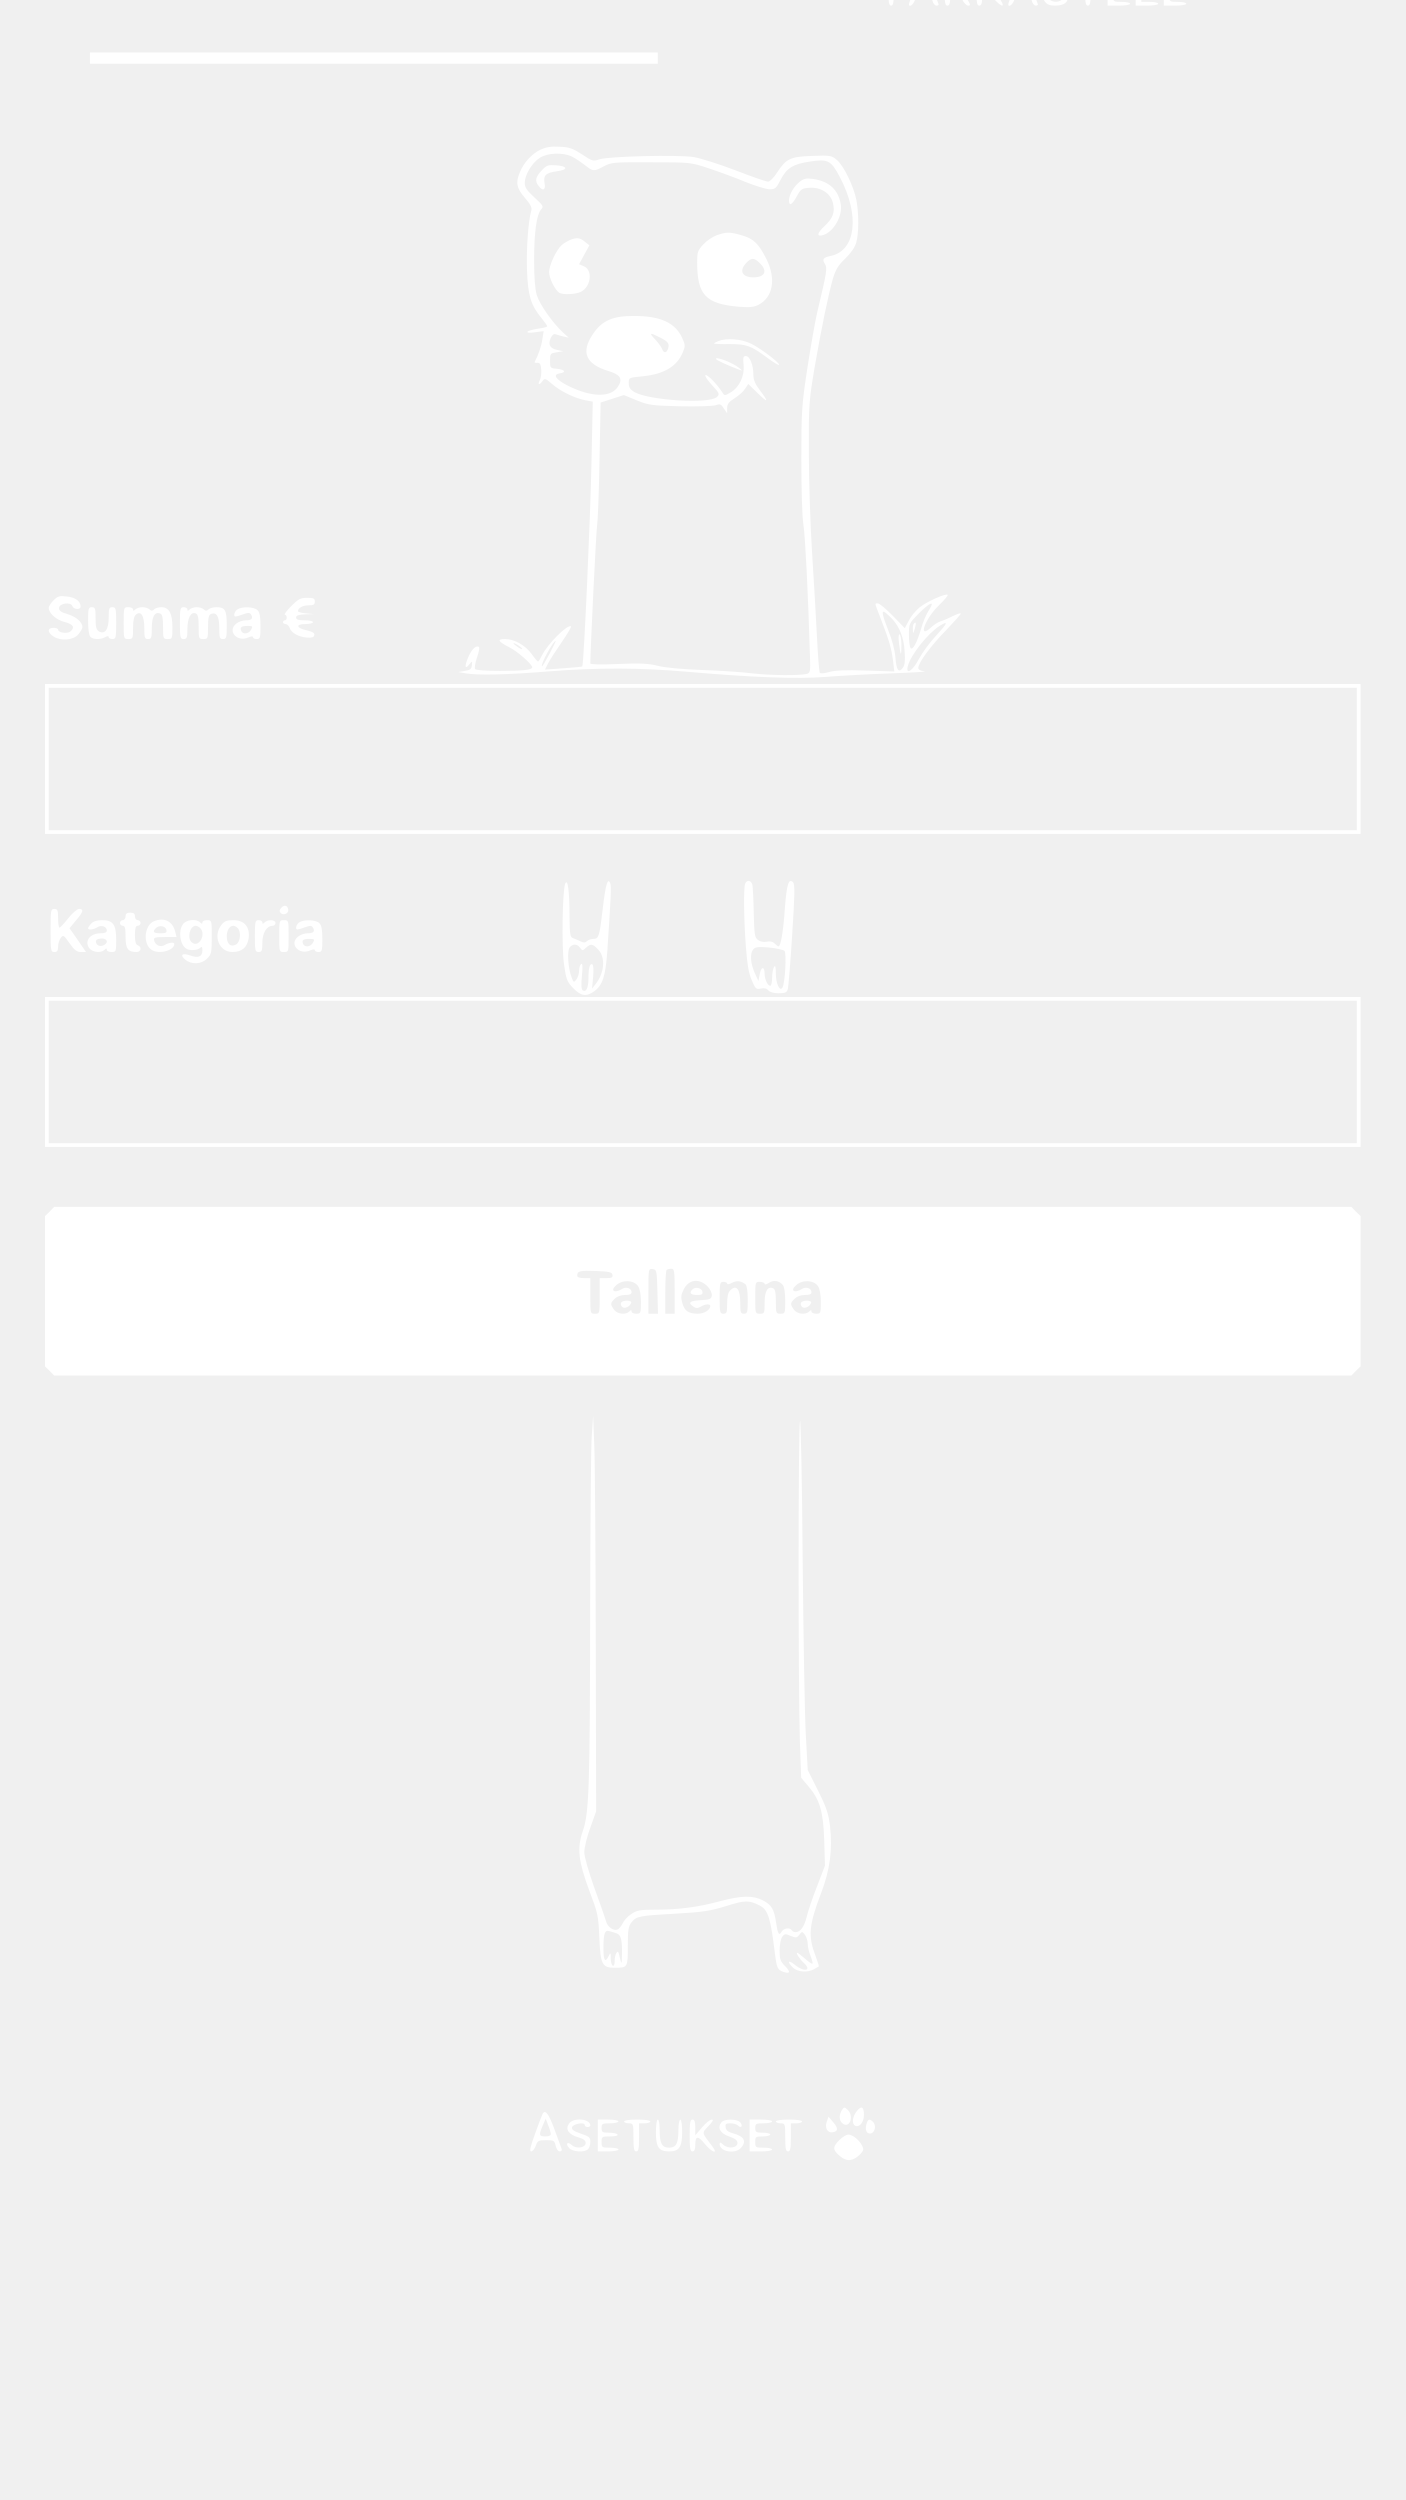
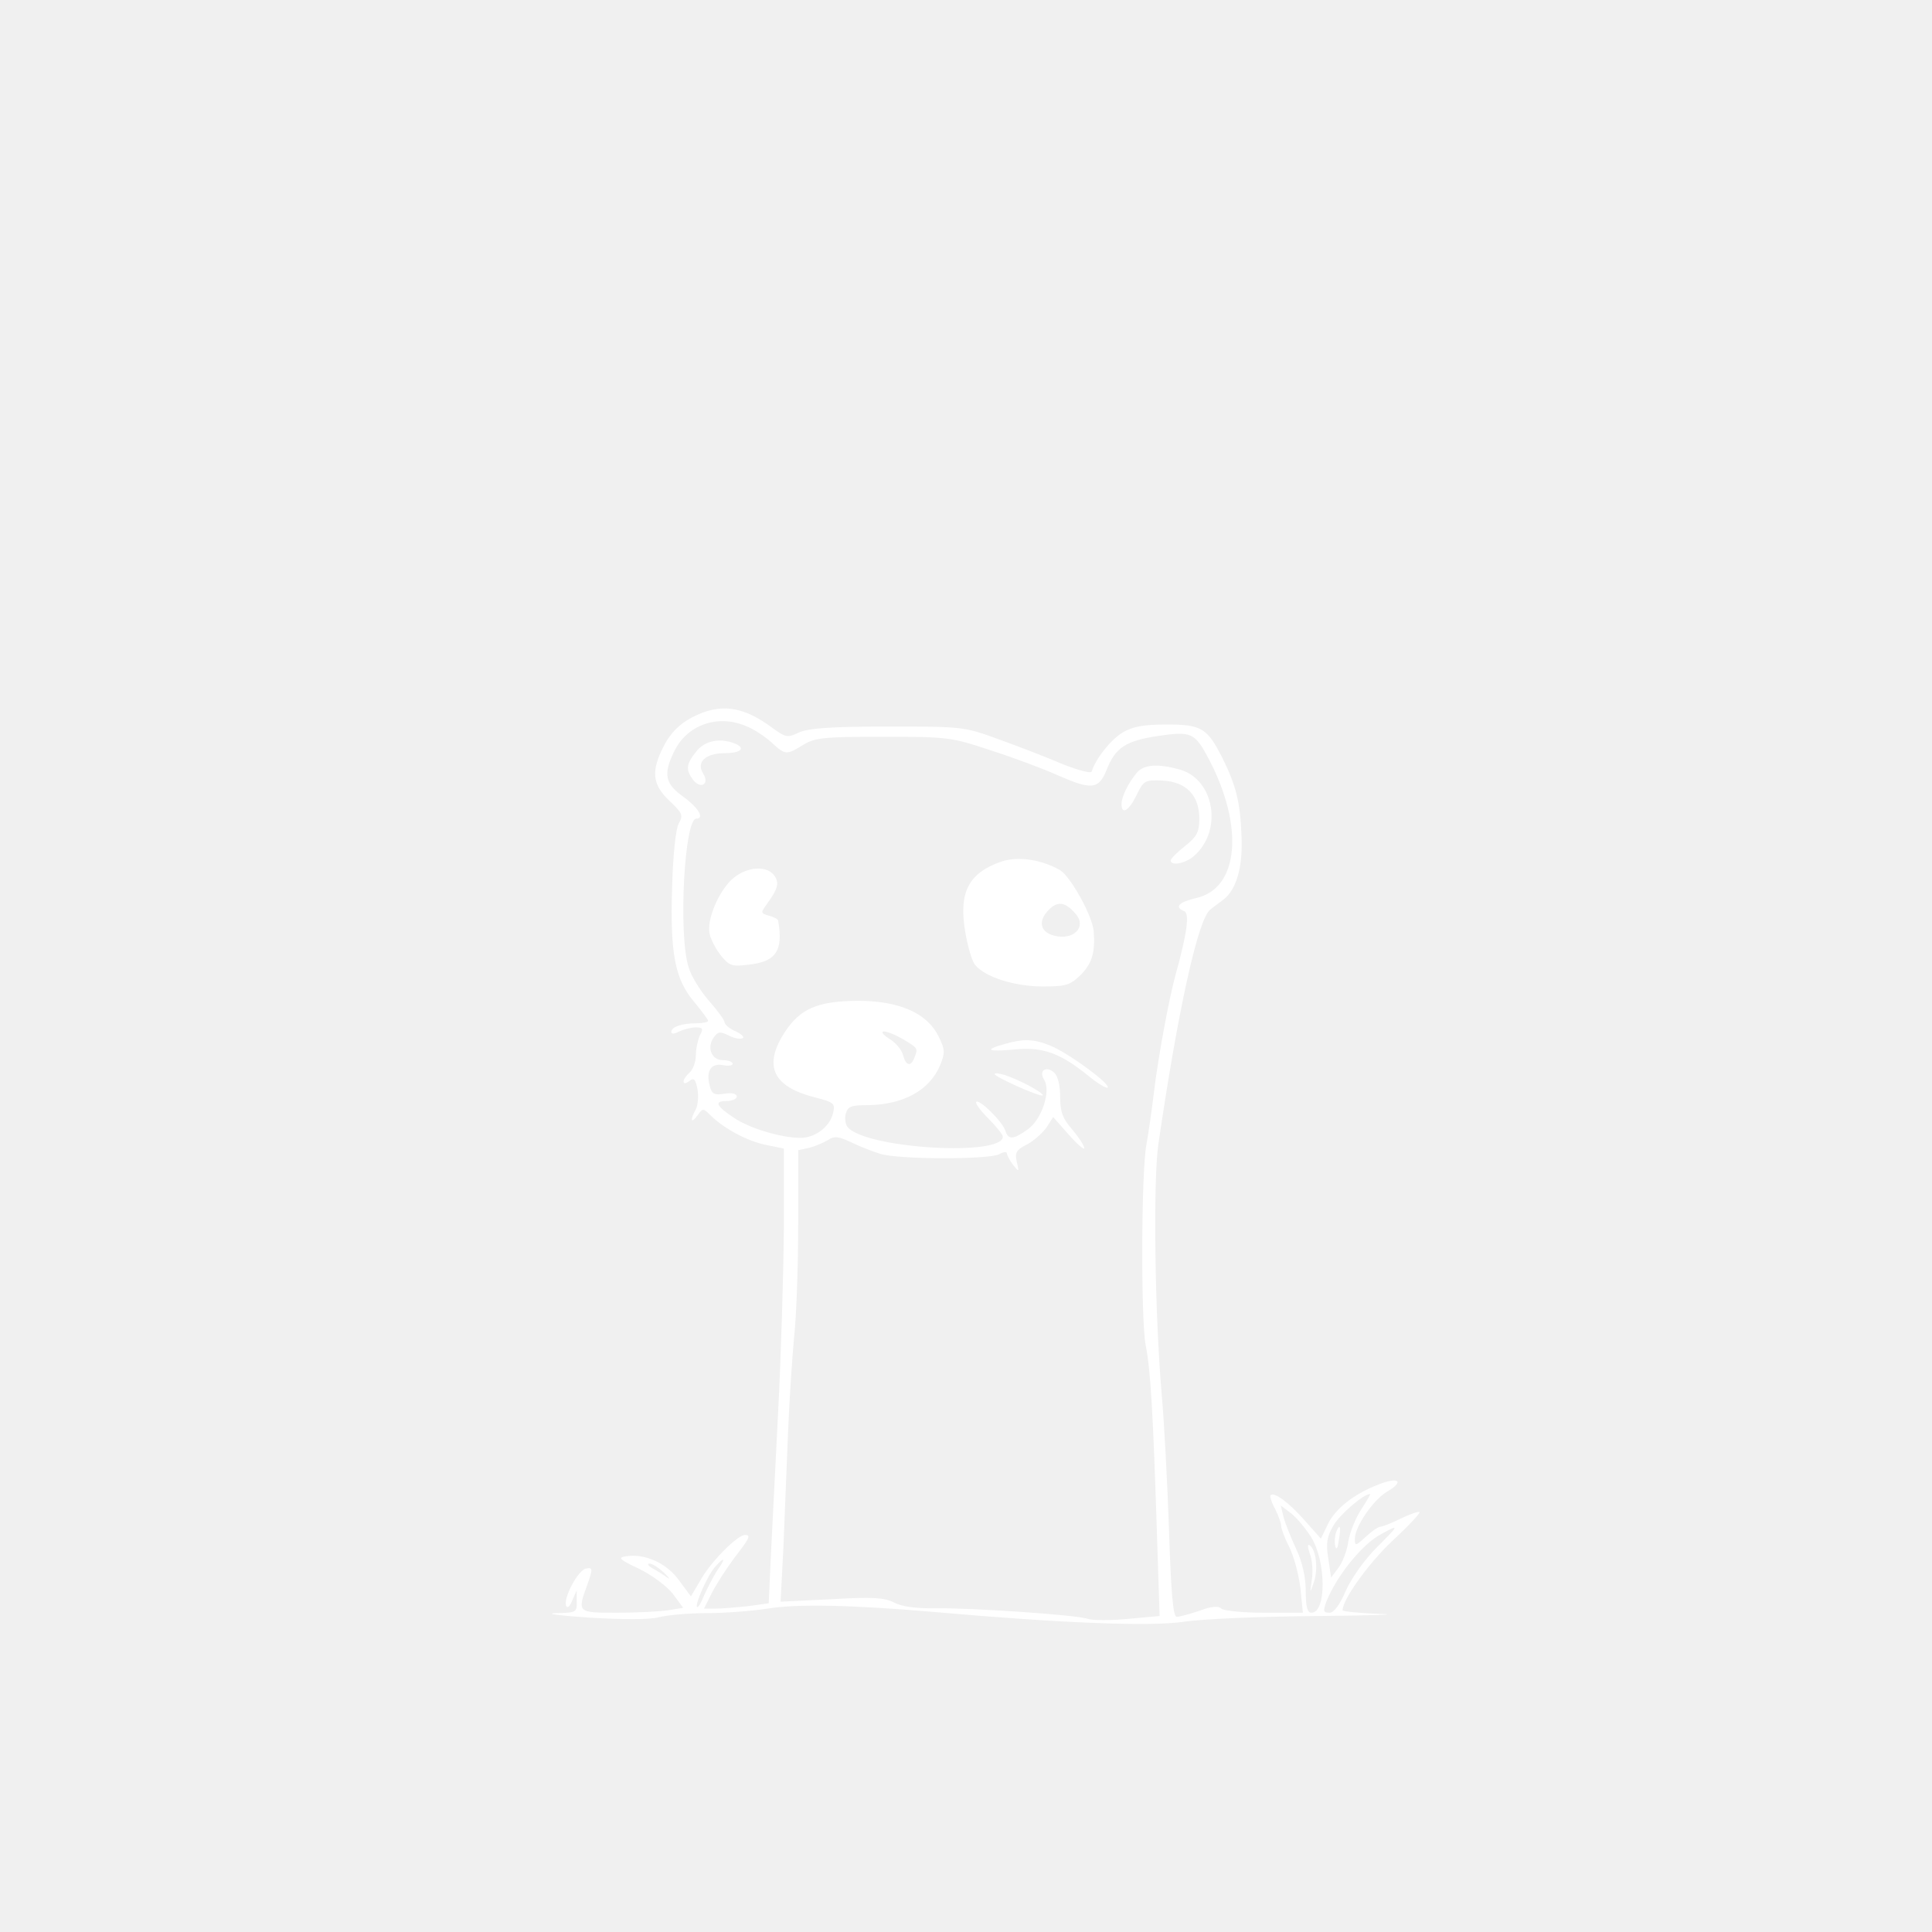
- <svg xmlns="http://www.w3.org/2000/svg" version="1.0" width="750pt" height="1334pt" viewBox="0 115 750 1334" preserveAspectRatio="xMidYMid meet">
-   <g transform="translate(0,1334) scale(0.1,-0.1)" fill="#FFFFFF" stroke="none">
-     <path d="M405 13237 c-3 -7 -5 -54 -3 -103 3 -88 3 -89 28 -89 l25 0 0 100 c0 96 -1 100 -23 103 -12 2 -24 -3 -27 -11z" />
-     <path d="M700 13141 c0 -54 4 -91 10 -91 6 0 10 35 10 84 0 47 -4 88 -10 91 -6 4 -10 -27 -10 -84z" />
-     <path d="M756 13221 c-4 -5 -2 -12 3 -15 5 -4 12 -2 15 3 4 5 2 12 -3 15 -5 4 -12 2 -15 -3z" />
-     <path d="M5989 13215 c-50 -27 -61 -104 -22 -147 24 -26 75 -33 112 -14 17 9 31 21 31 26 0 15 -16 12 -30 -5 -19 -23 -73 -19 -98 8 -45 47 -12 127 52 127 31 0 86 -48 67 -59 -8 -5 -7 -12 3 -27 14 -19 15 -19 29 0 12 17 12 21 -5 38 -10 10 -18 22 -18 28 0 12 -54 40 -77 40 -10 -1 -30 -7 -44 -15z" />
-     <path d="M1267 13160 c-20 -33 -37 -62 -37 -65 0 -3 18 -5 41 -5 32 0 42 -4 46 -20 7 -25 23 -26 23 -1 0 11 6 22 13 24 10 4 10 6 0 6 -9 1 -13 20 -13 61 0 81 -22 81 -73 0z m49 -46 c-6 -14 -56 -20 -56 -6 0 4 12 25 28 47 l27 40 3 -33 c2 -19 1 -40 -2 -48z" />
-     <path d="M1410 13200 c-14 -14 -20 -33 -20 -65 0 -56 25 -85 73 -85 40 0 67 25 67 63 0 23 -4 27 -29 27 -17 0 -33 -4 -36 -10 -4 -6 5 -10 19 -10 15 0 26 -6 26 -13 0 -38 -71 -52 -90 -18 -25 48 -4 111 37 111 15 0 35 -7 45 -17 25 -22 36 -8 13 17 -24 26 -79 26 -105 0z" />
-     <path d="M3458 13206 c-18 -14 -24 -36 -10 -36 4 0 13 5 20 12 9 9 12 -4 12 -60 0 -57 3 -72 15 -72 12 0 15 16 15 85 0 74 -2 85 -17 85 -10 0 -26 -7 -35 -14z" />
-     <path d="M3584 13212 c-18 -11 -34 -49 -34 -77 0 -28 16 -66 34 -77 36 -24 96 6 96 49 0 41 -60 69 -88 41 -9 -9 -12 -8 -12 4 0 15 25 48 36 48 2 0 13 -5 24 -12 24 -15 37 -4 20 17 -13 16 -57 20 -76 7z m60 -95 c8 -12 7 -21 -6 -33 -22 -22 -48 -11 -48 20 0 37 34 45 54 13z" />
-     <path d="M3795 13198 c-19 -28 0 -39 20 -12 11 15 18 17 31 8 29 -18 27 -29 -21 -82 -25 -27 -45 -53 -45 -56 0 -3 27 -6 61 -6 44 0 60 3 56 13 -2 7 -16 11 -35 9 -39 -4 -40 7 -6 39 41 38 48 57 29 85 -21 32 -68 33 -90 2z" />
-     <path d="M3956 13161 c-20 -32 -36 -64 -36 -70 0 -6 18 -11 45 -11 33 0 45 -4 45 -15 0 -8 5 -15 10 -15 6 0 10 7 10 15 0 8 7 15 15 15 8 0 15 7 15 15 0 8 -7 15 -15 15 -12 0 -15 13 -15 55 0 48 -3 55 -19 55 -13 0 -32 -20 -55 -59z m54 -11 c0 -38 -2 -40 -30 -40 l-30 0 26 40 c15 22 28 40 30 40 2 0 4 -18 4 -40z" />
-     <path d="M6265 13174 c-7 -51 -2 -63 19 -45 8 7 25 11 38 9 18 -2 23 -9 23 -33 0 -24 -5 -31 -23 -33 -13 -2 -30 2 -38 9 -19 16 -30 4 -14 -16 15 -18 71 -20 88 -3 35 35 -5 106 -53 94 -23 -6 -26 -4 -23 16 2 19 10 24 41 26 52 4 47 22 -7 22 l-44 0 -7 -46z" />
-     <path d="M6410 13170 c0 -47 11 -63 25 -40 11 17 44 11 55 -11 9 -15 8 -24 -1 -35 -14 -17 -56 -19 -62 -1 -2 6 -8 9 -12 5 -14 -13 17 -38 46 -38 20 0 34 8 46 26 15 24 15 29 2 53 -11 20 -23 26 -47 26 -27 0 -32 4 -32 22 0 20 5 23 40 23 22 0 40 5 40 10 0 6 -22 10 -50 10 l-50 0 0 -50z" />
-     <path d="M6624 13207 c-3 -9 -4 -28 -2 -44 2 -22 8 -28 28 -28 23 0 25 4 25 40 0 34 -3 40 -23 43 -13 2 -24 -3 -28 -11z m41 -18 c9 -26 -10 -48 -26 -32 -12 12 -3 53 11 53 5 0 12 -9 15 -21z" />
-     <path d="M6705 13140 c-31 -45 -54 -84 -51 -88 7 -7 3 -13 65 81 29 43 51 81 48 83 -3 3 -30 -32 -62 -76z" />
-     <path d="M6954 13207 c-3 -8 -4 -41 -2 -73 l3 -59 95 0 95 0 0 70 0 70 -93 3 c-72 2 -94 0 -98 -11z" />
-     <path d="M314 13197 c-3 -8 -4 -45 -2 -83 3 -66 4 -69 28 -69 25 0 25 1 25 80 0 75 -1 80 -23 83 -12 2 -24 -3 -28 -11z" />
-     <path d="M583 13172 c-23 -15 -34 -62 -21 -90 15 -31 67 -42 86 -19 10 12 6 14 -25 13 -28 -1 -38 3 -41 17 -3 14 4 17 37 17 34 0 41 3 41 19 0 11 -10 27 -22 35 -25 18 -37 19 -55 8z m55 -34 c3 -14 -3 -18 -27 -18 -29 0 -41 17 -24 34 13 13 48 1 51 -16z" />
-     <path d="M757 13173 c-11 -10 -8 -123 3 -123 6 0 10 28 10 65 0 65 -1 71 -13 58z" />
-     <path d="M825 13164 c-22 -22 -15 -36 29 -57 45 -21 38 -42 -11 -34 -29 5 -33 4 -23 -8 19 -23 67 -19 80 6 13 24 -2 49 -30 49 -10 0 -23 7 -30 15 -10 12 -9 16 5 21 10 4 26 2 36 -5 21 -13 26 -2 7 17 -17 17 -44 15 -63 -4z" />
-     <path d="M958 13169 c-26 -15 -23 -32 3 -19 25 14 49 6 49 -15 0 -10 -10 -15 -29 -15 -36 0 -59 -25 -44 -48 6 -11 25 -18 52 -18 l41 -2 0 54 c0 42 -4 55 -19 64 -24 12 -31 12 -53 -1z m52 -74 c0 -19 -24 -29 -46 -21 -13 5 -14 9 -4 21 16 20 50 19 50 0z" />
-     <path d="M6010 13154 c-19 -49 -13 -64 25 -64 28 0 35 4 35 19 0 33 -19 71 -35 71 -9 0 -20 -12 -25 -26z m40 1 c0 -8 -7 -15 -15 -15 -8 0 -15 7 -15 15 0 8 7 15 15 15 8 0 15 -7 15 -15z" />
-     <path d="M224 13147 c-3 -8 -4 -34 -2 -58 3 -39 6 -44 28 -44 24 0 25 3 25 55 0 49 -2 55 -23 58 -12 2 -24 -3 -28 -11z" />
-     <path d="M7371 13144 c0 -11 3 -14 6 -6 3 7 2 16 -1 19 -3 4 -6 -2 -5 -13z" />
-     <path d="M6751 13126 c-20 -24 -10 -70 17 -74 36 -5 50 58 18 80 -16 11 -22 10 -35 -6z m37 -33 c-4 -31 -23 -42 -30 -16 -7 25 1 43 18 43 11 0 14 -8 12 -27z" />
-     <path d="M134 13106 c-3 -8 -4 -25 -2 -38 2 -17 9 -23 28 -23 22 0 25 4 25 35 0 29 -4 36 -23 38 -13 2 -24 -3 -28 -12z" />
-     <path d="M3710 13065 c0 -8 7 -15 15 -15 8 0 15 7 15 15 0 8 -7 15 -15 15 -8 0 -15 -7 -15 -15z" />
-     <path d="M1966 12433 c-11 -11 -6 -23 9 -23 8 0 15 4 15 9 0 13 -16 22 -24 14z" />
-     <path d="M2027 12434 c-8 -8 1 -24 14 -24 5 0 9 7 9 15 0 15 -12 20 -23 9z" />
-     <path d="M2326 12433 c-11 -11 -6 -23 9 -23 8 0 15 4 15 9 0 13 -16 22 -24 14z" />
-     <path d="M2390 12426 c0 -9 7 -16 16 -16 9 0 14 5 12 12 -6 18 -28 21 -28 4z" />
-     <path d="M1580 12402 c-28 -22 -30 -70 -4 -89 10 -7 35 -18 55 -23 52 -14 67 -35 44 -60 -23 -26 -60 -25 -85 0 -22 22 -40 26 -40 10 0 -25 41 -50 83 -50 52 0 77 22 77 66 0 33 -17 47 -78 63 -43 12 -59 35 -41 57 16 19 78 18 85 -1 7 -16 34 -21 34 -6 0 18 -53 51 -80 51 -15 0 -38 -8 -50 -18z" />
-     <path d="M4670 12375 c0 -10 11 -15 35 -15 l35 0 0 -100 c0 -82 3 -100 15 -100 12 0 15 18 15 100 l0 100 35 0 c24 0 35 5 35 15 0 12 -16 15 -85 15 -69 0 -85 -3 -85 -15z" />
-     <path d="M1974 12370 c-54 -21 -72 -105 -33 -154 16 -21 29 -26 63 -26 57 0 86 30 86 89 0 55 -12 76 -51 90 -37 13 -37 13 -65 1z m73 -32 c26 -33 20 -101 -10 -120 -57 -36 -112 46 -77 113 12 22 72 27 87 7z" />
-     <path d="M1761 12333 c12 -21 26 -42 31 -47 4 -6 8 -29 8 -53 0 -32 4 -43 15 -43 11 0 15 11 15 41 0 29 9 53 30 84 34 49 36 55 17 55 -7 0 -24 -19 -37 -42 l-23 -41 -25 41 c-13 23 -31 42 -39 42 -12 0 -10 -8 8 -37z" />
-     <path d="M2120 12360 c0 -5 14 -10 30 -10 l30 0 0 -80 c0 -64 3 -80 15 -80 12 0 15 16 15 80 l0 80 30 0 c17 0 30 5 30 10 0 6 -32 10 -75 10 -43 0 -75 -4 -75 -10z" />
-     <path d="M2321 12287 c-17 -46 -31 -86 -31 -90 0 -17 21 -5 30 18 8 21 16 25 50 25 34 0 41 -4 46 -25 3 -14 13 -25 21 -25 8 0 13 4 11 8 -1 4 -16 45 -33 90 -39 108 -53 108 -94 -1z m67 6 c11 -32 10 -33 -20 -33 -23 0 -29 3 -24 16 3 9 9 27 12 41 8 28 17 21 32 -24z" />
-     <path d="M5600 12337 c-49 -24 -26 -97 30 -97 9 0 25 -6 35 -14 16 -12 17 -16 6 -30 -17 -20 -55 -21 -75 0 -24 23 -39 13 -21 -14 12 -16 26 -22 54 -22 50 0 74 18 69 55 -2 24 -11 32 -43 45 -55 21 -65 28 -58 45 6 18 54 20 70 4 18 -18 36 -7 21 12 -18 23 -59 30 -88 16z" />
-     <path d="M4881 12257 c-17 -46 -31 -86 -31 -90 0 -17 21 -5 30 18 8 21 16 25 50 25 34 0 41 -4 46 -25 3 -14 13 -25 21 -25 8 0 13 4 11 8 -1 4 -16 45 -33 90 -39 108 -53 108 -94 -1z m67 6 c11 -32 10 -33 -20 -33 -23 0 -29 3 -24 16 3 9 9 27 12 41 8 28 17 21 32 -24z" />
-     <path d="M5040 12250 c0 -73 3 -90 15 -90 10 0 15 11 15 35 0 30 3 35 23 35 17 0 28 -10 40 -35 9 -19 24 -35 33 -35 14 0 13 5 -6 37 -15 25 -18 39 -10 41 23 8 32 53 15 78 -13 20 -24 24 -70 24 l-55 0 0 -90z m101 54 c19 -23 -1 -48 -40 -52 -30 -3 -31 -2 -31 32 0 33 2 36 29 36 16 0 34 -7 42 -16z" />
-     <path d="M5210 12250 c0 -73 3 -90 15 -90 10 0 15 10 15 28 0 15 5 34 10 42 9 12 17 8 48 -28 52 -59 73 -54 28 7 -20 27 -36 52 -36 57 0 4 14 23 32 41 48 49 12 41 -39 -9 l-43 -42 0 42 c0 31 -4 42 -15 42 -12 0 -15 -17 -15 -90z" />
-     <path d="M5411 12257 c-17 -46 -31 -86 -31 -90 0 -17 21 -5 30 18 8 21 16 25 50 25 34 0 41 -4 46 -25 3 -14 13 -25 21 -25 8 0 13 4 11 8 -1 4 -16 45 -33 90 -39 108 -53 108 -94 -1z m67 6 c11 -32 10 -33 -20 -33 -23 0 -29 3 -24 16 3 9 9 27 12 41 8 28 17 21 32 -24z" />
-     <path d="M5730 12330 c0 -5 14 -10 30 -10 l30 0 0 -80 c0 -64 3 -80 15 -80 12 0 15 16 15 80 l0 80 30 0 c17 0 30 5 30 10 0 6 -32 10 -75 10 -43 0 -75 -4 -75 -10z" />
-     <path d="M5910 12250 l0 -90 60 0 c33 0 60 4 60 10 0 6 -20 10 -45 10 -43 0 -45 1 -45 30 0 28 2 30 40 30 22 0 40 5 40 10 0 6 -18 10 -40 10 -38 0 -40 2 -40 30 0 29 2 30 45 30 25 0 45 5 45 10 0 6 -27 10 -60 10 l-60 0 0 -90z" />
-     <path d="M6060 12250 l0 -90 60 0 c33 0 60 4 60 10 0 6 -20 10 -45 10 l-45 0 0 80 c0 64 -3 80 -15 80 -12 0 -15 -17 -15 -90z" />
-     <path d="M6210 12250 l0 -90 60 0 c33 0 60 4 60 10 0 6 -20 10 -45 10 -43 0 -45 1 -45 30 0 29 2 30 45 30 25 0 45 5 45 10 0 6 -20 10 -45 10 -43 0 -45 1 -45 30 0 29 2 30 45 30 25 0 45 5 45 10 0 6 -27 10 -60 10 l-60 0 0 -90z" />
-     <path d="M480 11880 l0 -30 1515 0 1515 0 0 30 0 30 -1515 0 -1515 0 0 -30z" />
-     <path d="M2885 11392 c-46 -22 -89 -68 -110 -119 -25 -58 -19 -87 26 -139 30 -35 39 -52 34 -68 -16 -53 -27 -202 -23 -316 5 -138 20 -188 78 -258 16 -20 30 -39 30 -43 0 -4 -22 -9 -50 -13 -27 -4 -52 -11 -55 -16 -4 -6 12 -7 40 -3 l46 6 -7 -44 c-5 -36 -22 -85 -41 -120 -2 -4 4 -6 14 -5 14 1 19 -8 21 -36 2 -20 -2 -46 -8 -58 -13 -24 -2 -27 15 -3 12 16 16 14 51 -16 44 -39 121 -76 178 -87 l39 -7 -7 -331 c-6 -304 -41 -1074 -49 -1082 -1 -2 -47 -6 -101 -10 l-98 -7 17 34 c10 19 42 69 72 112 30 43 52 81 50 84 -16 16 -126 -94 -155 -154 -9 -18 -18 -33 -21 -33 -3 0 -19 18 -34 40 -34 47 -92 80 -142 80 -45 0 -38 -13 23 -44 44 -22 122 -91 122 -107 0 -13 -47 -19 -172 -19 -76 0 -129 4 -133 10 -4 6 1 33 10 61 10 28 15 53 11 56 -13 13 -39 -10 -57 -53 -22 -49 -18 -70 6 -38 15 18 15 18 13 -6 -2 -20 -10 -26 -38 -30 l-35 -6 40 -7 c66 -11 217 -8 450 11 257 20 481 19 725 -2 356 -31 595 -40 745 -28 77 6 235 15 350 19 116 4 195 9 178 11 -21 2 -33 9 -33 18 0 28 70 122 152 205 43 45 77 83 75 86 -3 2 -22 -4 -44 -15 -21 -11 -49 -23 -63 -27 -14 -4 -37 -19 -52 -33 -72 -67 -33 45 40 116 30 29 52 55 49 58 -9 10 -113 -37 -150 -67 -21 -17 -47 -49 -58 -71 l-21 -40 -64 66 c-35 36 -71 66 -79 66 -19 0 -20 9 16 -85 45 -117 55 -153 64 -219 l7 -59 -153 5 c-109 4 -165 1 -195 -8 -29 -8 -46 -9 -50 -3 -3 6 -10 94 -15 197 -5 103 -17 304 -26 447 -9 143 -17 382 -17 530 -1 259 1 277 31 456 37 213 73 387 98 474 14 46 28 70 65 105 31 30 52 61 59 86 14 49 14 155 1 225 -14 74 -68 185 -104 215 -28 24 -35 26 -132 22 -118 -4 -139 -14 -189 -91 -16 -25 -37 -46 -46 -46 -9 -1 -87 26 -174 60 -87 33 -187 65 -224 71 -85 13 -453 4 -502 -12 -34 -12 -39 -10 -93 26 -49 32 -68 39 -120 41 -44 3 -72 -2 -101 -15z m168 -38 c18 -9 48 -30 68 -45 44 -35 48 -35 102 -6 40 21 53 22 252 21 210 0 210 0 309 -33 54 -18 142 -50 194 -72 53 -21 111 -39 129 -39 29 0 35 5 58 50 32 63 67 85 158 98 95 15 112 6 159 -84 108 -205 85 -393 -51 -420 -39 -8 -45 -18 -29 -43 13 -22 11 -38 -42 -261 -11 -47 -34 -179 -52 -295 -30 -197 -32 -227 -32 -485 0 -165 4 -305 11 -350 10 -64 25 -364 35 -703 3 -81 1 -88 -17 -93 -44 -10 -195 -8 -291 3 -55 7 -177 15 -270 18 -103 4 -194 12 -233 22 -51 13 -94 15 -212 10 -91 -4 -149 -3 -149 3 0 70 31 706 36 735 4 22 10 179 13 348 l6 309 62 20 62 20 68 -28 c64 -26 79 -28 233 -32 91 -2 176 1 190 6 21 8 28 6 42 -17 l18 -26 0 27 c0 21 9 34 40 53 22 14 47 36 56 51 l17 25 49 -48 c57 -56 62 -50 13 14 -25 33 -35 56 -35 83 0 53 -19 100 -40 100 -15 0 -16 -7 -12 -49 5 -59 -23 -118 -71 -146 -31 -18 -31 -18 -46 6 -28 43 -79 94 -87 87 -4 -4 12 -28 36 -54 39 -42 41 -47 26 -62 -39 -39 -362 -19 -441 26 -23 14 -30 25 -30 48 0 29 0 29 74 36 115 12 183 52 215 129 13 32 13 39 -4 76 -36 80 -115 117 -255 117 -116 1 -174 -25 -222 -98 -64 -95 -38 -158 81 -195 67 -20 81 -42 53 -85 -39 -59 -143 -56 -267 6 -66 34 -83 60 -42 66 35 5 26 20 -15 24 -37 3 -38 4 -38 43 0 38 2 40 35 45 l35 6 -33 7 c-38 8 -49 29 -33 64 8 17 17 23 27 19 9 -3 28 -9 42 -12 l27 -6 -31 28 c-55 51 -125 150 -140 200 -9 31 -14 94 -14 184 0 149 13 245 37 272 15 16 12 21 -36 65 -40 37 -51 53 -51 77 0 42 38 106 79 133 42 28 126 31 174 7z m467 -964 c46 -23 53 -33 45 -60 -8 -25 -24 -26 -32 -2 -3 9 -20 32 -36 50 -36 37 -31 40 23 12z m1436 -1457 c-14 -21 -32 -65 -41 -98 -22 -75 -46 -119 -57 -102 -4 6 -8 39 -8 71 0 58 1 60 53 113 63 62 88 70 53 16z m-193 -48 c39 -44 60 -100 64 -170 4 -51 1 -75 -10 -89 -22 -29 -34 -12 -39 56 -3 37 -18 96 -37 141 -36 92 -40 117 -14 96 10 -8 26 -23 36 -34z m231 -88 c-32 -34 -73 -90 -90 -122 -33 -64 -72 -90 -60 -40 15 60 107 176 171 216 48 30 41 13 -21 -54z m-2062 -96 c-20 -38 -38 -68 -40 -66 -9 9 60 135 73 135 2 0 -13 -31 -33 -69z m-146 28 c3 -6 -5 -3 -20 6 -14 10 -26 19 -26 22 0 7 39 -17 46 -28z" />
-     <path d="M2890 11280 c-33 -35 -37 -56 -16 -82 22 -30 39 -22 32 13 -8 43 6 57 65 65 63 8 59 28 -5 32 -42 3 -50 0 -76 -28z" />
-     <path d="M4267 11220 c-31 -25 -57 -69 -57 -100 0 -32 17 -23 42 23 21 39 27 42 68 45 60 4 111 -29 124 -79 13 -51 1 -83 -44 -125 -41 -38 -44 -60 -7 -48 56 17 105 104 93 166 -14 77 -62 120 -146 133 -38 5 -50 3 -73 -15z" />
-     <path d="M3825 10935 c-22 -8 -55 -30 -72 -49 -30 -32 -33 -42 -33 -95 0 -175 45 -223 225 -238 56 -4 78 -2 103 11 77 40 94 138 42 243 -41 82 -68 109 -131 127 -64 19 -82 19 -134 1z m230 -150 c42 -41 27 -75 -35 -75 -60 0 -78 35 -38 77 27 29 43 29 73 -2z" />
-     <path d="M3040 10909 c-13 -6 -33 -18 -43 -27 -29 -26 -67 -108 -67 -144 0 -32 31 -95 54 -110 18 -12 89 -9 116 5 55 28 64 118 14 137 l-24 10 27 50 28 51 -24 19 c-26 22 -43 24 -81 9z" />
-     <path d="M3833 10370 c-13 -5 -23 -11 -23 -13 0 -2 37 -4 83 -3 91 0 114 -8 205 -76 30 -22 56 -38 59 -35 7 8 -95 86 -149 113 -50 25 -131 32 -175 14z" />
-     <path d="M3820 10275 c0 -6 68 -37 120 -56 24 -9 24 -9 5 7 -36 29 -125 63 -125 49z" />
-     <path d="M4877 8863 c-4 -3 -7 -18 -6 -32 1 -26 1 -25 10 3 9 31 7 41 -4 29z" />
-     <path d="M4797 8758 c8 -70 13 -74 13 -10 0 28 -4 53 -10 57 -5 3 -7 -15 -3 -47z" />
-     <path d="M286 8987 c-14 -14 -26 -32 -26 -40 0 -29 40 -65 85 -76 46 -12 57 -29 30 -51 -16 -13 -65 -6 -65 10 0 6 -11 10 -25 10 -33 0 -33 -25 0 -46 40 -26 105 -21 133 11 12 14 22 32 22 39 0 26 -35 56 -80 69 -34 10 -45 18 -45 32 0 26 62 35 71 11 7 -19 44 -21 44 -3 0 29 -27 49 -72 54 -40 5 -50 2 -72 -20z" />
-     <path d="M1553 8955 c-24 -25 -39 -45 -33 -45 5 0 10 -7 10 -15 0 -8 -4 -15 -10 -15 -5 0 -10 -4 -10 -10 0 -5 6 -10 14 -10 8 0 17 -9 21 -19 8 -27 46 -49 91 -53 28 -2 39 1 41 13 3 11 -9 18 -38 25 -58 12 -64 34 -10 34 23 0 41 5 41 10 0 6 -20 10 -45 10 -33 0 -45 4 -45 15 0 11 13 15 48 17 l47 1 -42 4 c-24 2 -43 7 -43 12 0 17 26 31 57 31 26 0 33 4 33 20 0 17 -7 20 -41 20 -36 0 -47 -6 -86 -45z" />
-     <path d="M470 8877 c0 -43 5 -78 12 -85 15 -15 53 -16 79 -2 13 7 19 7 19 0 0 -5 9 -10 20 -10 18 0 20 7 20 85 0 78 -2 85 -20 85 -18 0 -20 -7 -20 -54 0 -64 -19 -92 -51 -76 -15 9 -19 22 -19 70 0 53 -2 60 -20 60 -18 0 -20 -7 -20 -73z" />
-     <path d="M660 8865 c0 -84 0 -85 25 -85 24 0 25 3 25 59 0 40 5 63 15 71 27 23 45 -5 45 -71 0 -52 2 -59 20 -59 18 0 20 7 20 59 0 61 16 89 45 77 11 -4 15 -22 15 -71 0 -63 1 -65 25 -65 24 0 25 2 25 63 0 74 -18 107 -59 107 -15 0 -32 -5 -39 -12 -9 -9 -15 -9 -24 0 -7 7 -24 12 -38 12 -14 0 -31 -5 -38 -12 -9 -9 -12 -9 -12 0 0 7 -11 12 -25 12 -25 0 -25 -1 -25 -85z" />
-     <path d="M960 8865 c0 -78 2 -85 20 -85 17 0 20 7 20 53 0 59 18 94 44 84 12 -5 16 -20 16 -72 0 -63 1 -65 25 -65 24 0 25 2 25 64 0 50 4 65 16 70 30 11 44 -13 44 -75 0 -52 2 -59 20 -59 18 0 20 7 20 73 0 82 -9 97 -55 97 -17 0 -36 -5 -43 -12 -9 -9 -15 -9 -24 0 -7 7 -24 12 -38 12 -14 0 -31 -5 -38 -12 -9 -9 -12 -9 -12 0 0 7 -9 12 -20 12 -18 0 -20 -7 -20 -85z" />
-     <path d="M1268 8939 c-17 -10 -25 -39 -11 -39 4 0 22 5 40 12 28 10 36 10 43 -2 12 -20 3 -30 -29 -30 -16 0 -39 -8 -51 -18 -49 -40 6 -101 66 -73 15 6 24 7 24 1 0 -6 9 -10 20 -10 18 0 20 7 20 69 0 50 -4 74 -16 85 -17 18 -80 21 -106 5z m72 -109 c-12 -23 -45 -27 -53 -6 -8 19 1 26 35 26 26 0 28 -2 18 -20z" />
-     <path d="M240 8140 l0 -400 3510 0 3510 0 0 400 0 400 -3510 0 -3510 0 0 -400z m7000 0 l0 -380 -3490 0 -3490 0 0 380 0 380 3490 0 3490 0 0 -380z" />
-     <path d="M3016 7475 c-15 -36 -20 -342 -6 -434 11 -77 16 -90 48 -123 41 -43 70 -48 112 -18 46 33 61 80 71 219 19 290 22 340 15 358 -13 33 -25 -7 -40 -138 -17 -146 -21 -159 -50 -159 -12 0 -27 -5 -34 -12 -9 -9 -18 -9 -34 -1 -13 6 -31 14 -40 17 -16 5 -18 20 -19 118 0 133 -10 204 -23 173z m79 -342 c13 -17 14 -17 32 0 26 23 35 22 66 -11 39 -41 32 -125 -15 -183 l-19 -24 6 62 c3 34 2 64 -4 67 -13 8 -21 -18 -21 -72 0 -53 -12 -78 -30 -67 -8 5 -10 27 -5 77 5 51 4 69 -4 64 -6 -4 -11 -20 -11 -35 0 -15 -6 -36 -14 -47 -14 -18 -15 -18 -26 11 -19 48 -25 142 -10 160 17 20 40 19 55 -2z" />
-     <path d="M3976 7474 c-9 -23 -7 -189 4 -336 7 -93 15 -141 31 -178 20 -47 24 -50 49 -45 18 4 31 1 40 -10 8 -9 29 -15 55 -15 36 0 44 4 49 23 3 12 14 142 23 289 14 210 15 270 5 280 -24 24 -34 -10 -44 -139 -8 -121 -22 -203 -34 -203 -3 0 -12 7 -21 16 -10 10 -25 13 -42 9 -16 -3 -34 0 -46 9 -18 13 -20 28 -23 143 -1 70 -5 138 -7 151 -6 25 -30 30 -39 6z m210 -358 c12 -12 3 -174 -11 -196 -14 -23 -35 21 -35 74 0 37 -3 47 -10 36 -5 -8 -10 -34 -10 -57 0 -24 -4 -43 -10 -43 -14 0 -30 35 -30 64 0 40 -18 40 -26 -1 l-7 -38 -20 44 c-23 52 -26 103 -8 125 11 13 27 15 85 10 39 -4 76 -12 82 -18z" />
-     <path d="M1500 7345 c-10 -11 -10 -19 -2 -27 15 -15 44 -2 40 19 -4 23 -22 27 -38 8z" />
-     <path d="M270 7225 c0 -108 1 -115 20 -115 15 0 20 7 20 28 0 16 6 37 14 47 13 18 16 16 47 -28 26 -37 39 -47 61 -47 l27 0 -44 64 -44 63 34 41 c39 45 44 62 17 62 -10 0 -36 -22 -58 -50 -21 -27 -42 -49 -46 -50 -5 0 -8 23 -8 50 0 43 -3 50 -20 50 -19 0 -20 -7 -20 -115z" />
-     <path d="M670 7300 c0 -11 -7 -20 -15 -20 -8 0 -15 -7 -15 -15 0 -8 7 -15 15 -15 12 0 15 -13 15 -60 0 -63 13 -80 59 -80 24 0 29 28 6 36 -11 4 -15 21 -15 55 0 37 4 49 15 49 8 0 15 7 15 15 0 8 -7 15 -15 15 -8 0 -15 9 -15 20 0 15 -7 20 -25 20 -18 0 -25 -5 -25 -20z" />
-     <path d="M821 7274 c-50 -21 -60 -118 -14 -151 37 -28 123 -6 123 30 0 11 -29 8 -50 -5 -23 -15 -53 -2 -58 26 -3 13 6 16 58 16 l62 0 -7 28 c-14 57 -59 79 -114 56z m67 -46 c3 -15 -4 -18 -32 -18 -38 0 -44 8 -24 28 17 17 52 11 56 -10z" />
-     <path d="M487 7262 c-10 -10 -17 -22 -17 -25 0 -11 29 -8 49 5 22 14 51 4 51 -17 0 -10 -10 -15 -33 -15 -56 0 -88 -41 -61 -79 17 -23 63 -28 82 -9 9 9 12 9 12 0 0 -7 11 -12 25 -12 24 0 25 2 25 63 0 83 -16 107 -74 107 -29 0 -48 -6 -59 -18z m71 -113 c-19 -13 -42 -6 -46 13 -2 12 5 17 25 20 31 3 45 -18 21 -33z" />
-     <path d="M976 7258 c-26 -37 -16 -108 18 -130 17 -12 61 -9 74 4 9 9 12 6 12 -14 0 -33 -23 -42 -66 -26 -42 15 -56 2 -25 -23 33 -27 86 -25 116 6 23 22 25 32 25 115 0 89 0 90 -25 90 -14 0 -25 -5 -25 -12 0 -9 -3 -9 -12 0 -21 21 -75 15 -92 -10z m92 -20 c34 -34 -7 -108 -44 -77 -27 22 -12 89 21 89 6 0 16 -5 23 -12z" />
-     <path d="M1181 7254 c-46 -59 -11 -144 59 -144 51 0 80 25 87 75 7 59 -23 95 -82 95 -35 0 -48 -5 -64 -26z m87 -16 c20 -20 15 -76 -9 -88 -28 -16 -49 3 -49 44 0 32 15 56 35 56 6 0 16 -5 23 -12z" />
-     <path d="M1360 7195 c0 -78 2 -85 20 -85 17 0 20 7 20 50 0 52 23 90 55 90 8 0 15 7 15 15 0 18 -41 20 -58 3 -9 -9 -12 -9 -12 0 0 7 -9 12 -20 12 -18 0 -20 -7 -20 -85z" />
-     <path d="M1490 7195 c0 -84 0 -85 25 -85 25 0 25 1 25 85 0 84 0 85 -25 85 -25 0 -25 -1 -25 -85z" />
-     <path d="M1598 7269 c-17 -10 -25 -39 -11 -39 4 0 22 5 40 12 28 10 36 10 43 -2 12 -20 3 -30 -29 -30 -16 0 -39 -8 -51 -18 -49 -40 6 -101 66 -73 15 6 24 7 24 1 0 -6 9 -10 20 -10 18 0 20 7 20 69 0 50 -4 74 -16 85 -17 18 -80 21 -106 5z m72 -109 c-12 -23 -45 -27 -53 -6 -8 19 1 26 35 26 26 0 28 -2 18 -20z" />
-     <path d="M240 6470 l0 -400 3510 0 3510 0 0 400 0 400 -3510 0 -3510 0 0 -400z m7000 0 l0 -380 -3490 0 -3490 0 0 380 0 380 3490 0 3490 0 0 -380z" />
-     <path d="M265 5725 l-25 -24 0 -401 0 -401 25 -24 24 -25 3461 0 3461 0 24 25 25 24 0 401 0 401 -25 24 -24 25 -3461 0 -3461 0 -24 -25z m3243 -427 l3 -118 -26 0 -25 0 0 121 c0 119 0 120 23 117 21 -3 22 -7 25 -120z m92 2 l0 -120 -25 0 -25 0 0 113 c0 63 3 117 7 120 3 4 15 7 25 7 16 0 18 -10 18 -120z m-332 88 c3 -15 -4 -18 -32 -18 l-36 0 0 -95 c0 -95 0 -95 -25 -95 -25 0 -25 0 -25 95 l0 95 -35 0 c-22 0 -35 5 -35 13 0 25 13 28 99 25 72 -3 86 -6 89 -20z m137 -61 c9 -14 15 -45 15 -84 0 -61 -1 -63 -25 -63 -14 0 -25 5 -25 12 0 9 -3 9 -12 0 -20 -20 -65 -14 -82 10 -20 29 -20 34 4 58 12 12 33 20 55 20 25 0 35 4 35 15 0 21 -29 31 -51 17 -40 -25 -65 -9 -31 20 34 31 94 28 117 -5z m373 -4 c13 -14 22 -35 20 -47 -3 -18 -11 -21 -61 -24 -59 -3 -69 -14 -34 -36 12 -8 22 -7 37 2 23 14 50 16 50 3 0 -21 -33 -41 -66 -41 -50 0 -72 15 -83 57 -9 30 -7 44 7 72 27 56 86 62 130 14z m200 14 c7 -6 12 -36 12 -83 0 -67 -2 -74 -20 -74 -18 0 -20 7 -20 58 0 74 -21 100 -54 66 -11 -10 -16 -34 -16 -70 0 -47 -2 -54 -20 -54 -18 0 -20 7 -20 85 0 78 2 85 20 85 11 0 20 -4 20 -9 0 -6 12 -4 26 4 26 13 47 11 72 -8z m200 -5 c7 -9 12 -45 12 -84 0 -66 -1 -68 -25 -68 -24 0 -25 2 -25 65 0 49 -4 67 -15 71 -29 12 -45 -16 -45 -77 0 -56 -1 -59 -25 -59 -25 0 -25 1 -25 85 0 84 0 85 25 85 14 0 25 -5 25 -11 0 -5 10 -3 22 5 25 18 56 13 76 -12z m187 -5 c9 -14 15 -45 15 -84 0 -61 -1 -63 -25 -63 -14 0 -25 5 -25 12 0 9 -3 9 -12 0 -20 -20 -65 -14 -82 10 -20 29 -20 34 4 58 12 12 33 20 55 20 25 0 35 4 35 15 0 21 -29 31 -51 17 -40 -25 -65 -9 -31 20 34 31 94 28 117 -5z" />
-     <path d="M3314 5239 c-3 -6 -1 -16 5 -22 13 -13 42 0 49 21 5 15 -44 16 -54 1z" />
-     <path d="M3692 5307 c-15 -18 -5 -27 30 -27 23 0 29 4 26 18 -4 21 -41 28 -56 9z" />
-     <path d="M4274 5239 c-3 -6 -1 -16 5 -22 13 -13 42 0 49 21 5 15 -44 16 -54 1z" />
-     <path d="M3158 4535 c-5 -55 -8 -471 -9 -925 -1 -946 -5 -1095 -39 -1190 -32 -92 -24 -161 35 -320 45 -118 48 -132 53 -249 6 -143 15 -161 81 -161 71 0 71 1 71 115 0 87 3 106 20 128 26 32 40 35 240 46 139 8 180 14 264 40 100 32 123 32 178 4 46 -22 60 -66 83 -258 9 -73 14 -85 42 -96 39 -14 44 -2 12 30 -25 25 -29 37 -29 83 0 30 6 63 14 73 12 17 17 17 45 5 28 -11 33 -11 46 6 15 19 15 19 30 0 8 -11 15 -33 15 -48 0 -16 7 -45 15 -65 8 -20 13 -38 10 -41 -2 -3 -20 9 -40 27 -20 17 -38 31 -41 31 -9 0 14 -35 35 -54 46 -42 1 -51 -48 -10 -35 29 -43 16 -9 -16 25 -23 77 -27 111 -8 12 7 24 14 26 15 2 1 -6 26 -17 55 -41 107 -36 165 30 338 47 123 61 231 47 355 -8 66 -18 99 -64 190 l-55 110 -10 185 c-6 102 -13 524 -17 938 -3 414 -10 747 -14 740 -10 -15 -10 -1408 -1 -1704 l7 -200 37 -44 c62 -72 81 -134 86 -290 l4 -135 -42 -110 c-24 -60 -49 -135 -56 -165 -13 -52 -33 -80 -60 -80 -7 0 -16 5 -19 10 -10 16 -43 12 -54 -7 -14 -25 -21 -13 -30 49 -10 70 -24 94 -71 118 -52 27 -115 25 -225 -4 -116 -32 -223 -46 -344 -46 -86 0 -102 -3 -132 -23 -19 -12 -40 -35 -47 -51 -8 -15 -20 -30 -27 -32 -22 -9 -54 15 -61 44 -4 15 -32 94 -62 177 -30 84 -54 167 -54 190 -1 22 13 81 31 130 l32 90 -2 900 c-1 495 -4 970 -8 1055 l-6 155 -7 -100z m128 -2660 c27 -7 34 -32 33 -110 -1 -61 -2 -62 -14 -11 -5 23 -8 27 -16 15 -5 -7 -9 -26 -9 -41 0 -43 -20 -33 -21 10 0 34 -1 35 -11 15 -19 -39 -28 -25 -28 41 0 77 7 98 29 92 9 -2 26 -7 37 -11z" />
-     <path d="M4492 930 c-16 -27 -15 -55 3 -70 38 -32 65 39 27 73 -16 15 -19 15 -30 -3z" />
-     <path d="M4571 924 c-24 -31 -27 -69 -6 -78 22 -8 45 21 45 59 0 45 -14 51 -39 19z" />
-     <path d="M2896 912 c-3 -5 -21 -52 -40 -105 -26 -71 -32 -97 -22 -97 8 0 19 14 25 30 9 27 14 30 55 30 41 0 45 -2 51 -30 4 -17 13 -30 22 -30 8 0 13 6 10 13 -2 6 -20 54 -38 104 -31 84 -49 108 -63 85z m43 -109 c1 -8 -11 -13 -29 -13 -34 0 -36 7 -14 58 l16 37 13 -35 c8 -19 14 -41 14 -47z" />
-     <path d="M4412 870 c-13 -33 3 -62 30 -58 31 4 32 22 4 54 l-25 29 -9 -25z" />
-     <path d="M3036 858 c-21 -30 -2 -58 50 -73 28 -8 39 -16 39 -30 0 -26 -50 -33 -74 -11 -23 21 -36 8 -14 -16 19 -21 82 -25 101 -6 7 7 12 24 12 39 0 24 -6 29 -51 44 -36 12 -49 21 -47 33 4 19 68 31 68 13 0 -6 7 -11 15 -11 8 0 15 4 15 8 0 37 -90 45 -114 10z" />
-     <path d="M3190 795 l0 -85 55 0 c30 0 55 5 55 10 0 6 -20 10 -45 10 -43 0 -45 1 -45 30 0 29 2 30 46 30 27 0 43 4 39 10 -3 6 -24 10 -46 10 -35 0 -39 3 -39 25 0 23 4 25 45 25 25 0 45 5 45 10 0 6 -25 10 -55 10 l-55 0 0 -85z" />
-     <path d="M3330 870 c0 -5 11 -10 25 -10 24 0 25 -2 25 -75 0 -60 3 -75 15 -75 12 0 15 15 15 75 l0 75 30 0 c17 0 30 5 30 10 0 6 -30 10 -70 10 -40 0 -70 -4 -70 -10z" />
-     <path d="M3500 812 c0 -80 15 -102 72 -102 52 0 68 24 68 103 0 38 -4 67 -10 67 -5 0 -10 -25 -10 -56 0 -71 -12 -94 -50 -94 -38 0 -50 23 -50 94 0 31 -4 56 -10 56 -6 0 -10 -29 -10 -68z" />
-     <path d="M3680 795 c0 -69 3 -85 15 -85 10 0 15 10 15 34 0 50 14 52 51 6 37 -46 75 -58 39 -12 -57 75 -56 69 -20 107 24 25 29 35 18 35 -9 0 -33 -19 -52 -42 l-36 -42 0 42 c0 31 -4 42 -15 42 -12 0 -15 -16 -15 -85z" />
-     <path d="M3850 866 c-24 -29 -8 -59 40 -76 33 -11 45 -21 45 -35 0 -27 -50 -33 -76 -9 -15 14 -19 14 -19 3 0 -40 82 -55 113 -21 33 36 18 63 -43 79 -25 7 -36 16 -38 31 -3 18 1 22 25 22 16 0 34 -5 41 -12 17 -17 28 -2 12 17 -16 19 -84 20 -100 1z" />
-     <path d="M4000 795 l0 -85 60 0 c33 0 60 4 60 10 0 6 -20 10 -45 10 -43 0 -45 1 -45 30 0 28 2 30 40 30 22 0 40 5 40 10 0 6 -18 10 -40 10 -36 0 -40 3 -40 25 0 23 4 25 45 25 25 0 45 5 45 10 0 6 -27 10 -60 10 l-60 0 0 -85z" />
-     <path d="M4140 870 c0 -5 11 -10 25 -10 24 0 25 -2 25 -75 0 -60 3 -75 15 -75 12 0 15 15 15 75 l0 75 30 0 c17 0 30 5 30 10 0 6 -30 10 -70 10 -40 0 -70 -4 -70 -10z" />
-     <path d="M4626 864 c-10 -26 -7 -52 8 -57 29 -11 48 37 24 61 -16 16 -25 15 -32 -4z" />
-     <path d="M4479 771 c-37 -37 -37 -53 3 -86 36 -31 69 -28 107 9 20 21 21 27 11 47 -16 31 -50 58 -73 59 -10 0 -32 -13 -48 -29z" />
+ <svg xmlns="http://www.w3.org/2000/svg" version="1.0" width="236pt" height="236pt" viewBox="0 0 236 236" preserveAspectRatio="xMidYMid meet">
+   <g transform="translate(60,200) scale(0.05,-0.05)" fill="#FFFFFF" stroke="none">
+     <path d="M490 2247 c-30 -16 -51 -37 -67 -67 -33 -63 -30 -96 12 -136 32 -30 35 -36 23 -56 -7 -14 -14 -76 -16 -157 -5 -162 7 -224 55 -280 18 -22 33 -42 33 -45 0 -3 -13 -6 -29 -6 -36 0 -61 -9 -61 -21 0 -6 8 -5 19 1 11 5 29 10 41 10 17 0 19 -3 10 -19 -5 -11 -10 -33 -10 -49 0 -16 -7 -35 -15 -42 -8 -7 -15 -17 -15 -22 0 -6 5 -6 14 1 11 9 15 5 20 -20 3 -17 1 -39 -4 -49 -15 -27 -12 -37 4 -15 13 18 14 18 31 1 33 -33 91 -64 136 -73 l44 -9 0 -199 c-1 -110 -7 -310 -14 -445 -7 -135 -15 -295 -18 -356 l-5 -111 -51 -7 c-29 -3 -64 -6 -80 -6 l-27 0 19 38 c11 22 36 60 55 86 38 49 41 56 26 56 -18 0 -81 -63 -106 -106 l-26 -44 -29 39 c-30 42 -83 66 -129 59 -22 -3 -17 -8 32 -31 31 -15 68 -43 82 -61 l25 -34 -37 -6 c-20 -3 -76 -6 -124 -6 -98 0 -98 0 -73 69 14 39 13 42 -3 39 -19 -3 -56 -71 -49 -91 3 -7 9 -2 15 13 l11 25 0 -27 c1 -27 -1 -28 -51 -29 -29 -1 8 -6 82 -11 84 -5 148 -5 170 1 19 5 71 10 115 10 44 0 111 5 150 11 71 12 207 9 405 -8 317 -28 531 -36 613 -24 46 7 193 13 328 14 134 1 202 4 152 5 -51 2 -93 6 -93 9 0 26 62 113 120 168 40 37 70 69 68 72 -3 2 -23 -5 -46 -16 -22 -11 -45 -20 -50 -20 -5 0 -21 -11 -36 -25 -24 -22 -26 -23 -26 -4 0 29 45 95 79 115 43 25 28 37 -22 17 -59 -23 -106 -59 -124 -99 l-16 -33 -40 45 c-38 43 -74 70 -83 61 -2 -2 2 -17 11 -33 8 -16 15 -35 15 -42 0 -7 9 -31 20 -52 11 -22 23 -67 27 -100 l6 -60 -95 0 c-52 0 -99 5 -104 10 -7 7 -24 6 -53 -5 -24 -8 -49 -15 -56 -15 -9 0 -14 55 -19 212 -4 117 -12 267 -18 333 -17 199 -21 521 -8 610 48 328 97 551 127 573 10 8 25 19 33 25 31 25 47 80 43 157 -3 79 -13 120 -45 185 -38 76 -52 85 -137 85 -58 0 -84 -5 -109 -20 -28 -17 -65 -63 -75 -95 -2 -5 -32 3 -68 17 -35 15 -104 42 -154 60 -90 33 -91 33 -275 33 -139 0 -193 -4 -217 -14 -29 -14 -33 -13 -65 10 -74 55 -129 62 -198 26z m133 -21 c18 -7 46 -25 62 -40 34 -31 36 -31 77 -6 29 18 51 20 196 20 159 0 166 -1 265 -34 56 -18 128 -45 161 -60 82 -36 100 -35 119 12 22 56 47 72 126 84 82 12 90 8 124 -56 87 -165 74 -317 -31 -340 -42 -10 -54 -22 -29 -32 14 -5 7 -55 -22 -159 -16 -60 -42 -200 -52 -285 -5 -41 -13 -97 -18 -125 -13 -65 -14 -430 -2 -492 12 -59 18 -166 27 -445 l7 -216 -77 -7 c-42 -4 -86 -4 -98 0 -30 10 -284 27 -374 26 -46 -1 -81 4 -100 14 -24 12 -52 14 -153 8 l-124 -6 7 134 c3 74 8 197 11 274 3 77 10 184 15 238 6 54 10 179 10 277 l0 180 28 6 c15 4 35 13 45 19 15 10 25 9 55 -5 20 -10 53 -23 73 -29 45 -14 264 -14 290 -1 10 6 19 7 19 2 0 -4 7 -17 15 -28 15 -18 15 -18 9 8 -5 22 -1 29 25 42 17 9 38 28 48 42 l16 25 38 -43 c21 -24 38 -38 38 -33 0 6 -13 26 -29 45 -24 27 -30 44 -30 81 0 29 -6 51 -15 59 -20 17 -38 4 -24 -18 17 -28 -6 -97 -40 -121 -36 -26 -48 -26 -55 -3 -7 22 -64 78 -71 70 -3 -3 10 -21 30 -41 19 -19 35 -39 35 -44 0 -48 -324 -30 -377 21 -7 6 -10 21 -7 34 5 19 13 22 53 22 88 1 152 36 178 98 12 30 12 38 -4 70 -28 57 -96 87 -198 87 -98 -1 -140 -19 -178 -77 -53 -82 -29 -133 74 -159 47 -12 50 -15 44 -39 -8 -33 -43 -59 -78 -60 -45 0 -119 21 -159 46 -48 31 -55 44 -24 44 14 0 26 5 26 11 0 7 -12 10 -30 7 -25 -4 -31 -1 -36 19 -10 36 3 56 31 51 14 -3 25 -1 25 3 0 5 -11 9 -24 9 -28 0 -40 31 -22 56 10 14 16 14 35 5 12 -7 27 -10 34 -8 7 2 0 10 -15 17 -16 7 -28 17 -28 23 0 5 -17 28 -38 52 -21 24 -44 61 -50 83 -25 81 -10 362 19 362 21 0 5 27 -31 53 -45 32 -50 55 -24 109 31 67 107 94 177 64z m385 -766 c35 -21 35 -21 26 -44 -9 -23 -21 -20 -28 7 -3 12 -18 30 -33 39 -16 10 -22 18 -13 18 8 0 30 -9 48 -20z m1118 -1147 c-14 -21 -28 -56 -32 -79 -3 -22 -14 -51 -24 -64 l-18 -24 -7 47 c-6 37 -3 53 12 79 15 27 74 78 90 78 2 0 -8 -17 -21 -37z m-123 -68 c37 -59 38 -185 1 -185 -10 0 -14 14 -14 53 0 33 -8 70 -23 102 -13 28 -27 63 -31 78 l-7 29 25 -19 c13 -10 35 -36 49 -58z m160 -26 c-29 -29 -61 -74 -75 -105 -15 -35 -29 -54 -40 -54 -15 0 -16 4 -8 26 24 62 87 141 134 166 46 25 45 23 -11 -33z m-1611 -56 c-10 -16 -24 -43 -32 -61 -7 -18 -15 -31 -17 -28 -6 6 26 78 44 98 24 27 27 22 5 -9z m-130 -5 c13 -13 17 -18 8 -12 -8 6 -24 16 -35 22 -11 6 -15 12 -8 12 7 0 22 -10 35 -22z" />
+     <path d="M501 2164 c-25 -31 -26 -44 -8 -69 19 -24 41 -11 25 15 -18 28 6 50 53 50 40 0 52 13 23 24 -36 14 -73 6 -93 -20z" />
+     <path d="M1578 2113 c-21 -25 -38 -59 -38 -77 0 -28 18 -17 37 22 17 35 20 37 63 35 58 -3 90 -36 90 -93 0 -33 -6 -44 -35 -67 -19 -15 -35 -31 -35 -35 0 -14 35 -8 56 10 72 61 52 188 -34 212 -54 15 -87 12 -104 -7z" />
+     <path d="M1246 1895 c-80 -28 -104 -75 -88 -171 6 -36 17 -73 24 -81 24 -30 97 -53 165 -53 58 0 67 3 94 29 27 28 35 54 31 106 -3 37 -56 133 -82 149 -45 26 -103 35 -144 21z m183 -129 c26 -31 -7 -64 -53 -52 -34 8 -41 35 -15 62 23 24 42 21 68 -10z" />
+     <path d="M592 1855 c-36 -30 -67 -104 -58 -138 3 -13 15 -36 27 -51 20 -25 27 -28 66 -23 69 7 87 34 74 108 -1 4 -11 9 -23 12 -20 6 -20 7 -4 29 26 36 30 50 19 67 -17 27 -66 25 -101 -4z" />
+     <path d="M1253 1449 c-50 -14 -40 -19 25 -13 68 7 111 -8 178 -62 24 -20 47 -34 50 -31 8 8 -95 84 -139 102 -41 17 -66 18 -114 4z" />
+     <path d="M1230 1376 c0 -7 112 -57 117 -52 5 5 -60 40 -94 50 -13 4 -23 5 -23 2z" />
+     <path d="M2064 256 c-3 -8 -4 -23 -2 -33 3 -11 6 -6 9 15 6 34 2 42 -7 18z" />
+     <path d="M2000 204 c6 -14 8 -43 5 -63 -5 -35 -5 -35 5 -6 11 32 5 81 -11 90 -5 4 -4 -6 1 -21z" />
  </g>
</svg>
